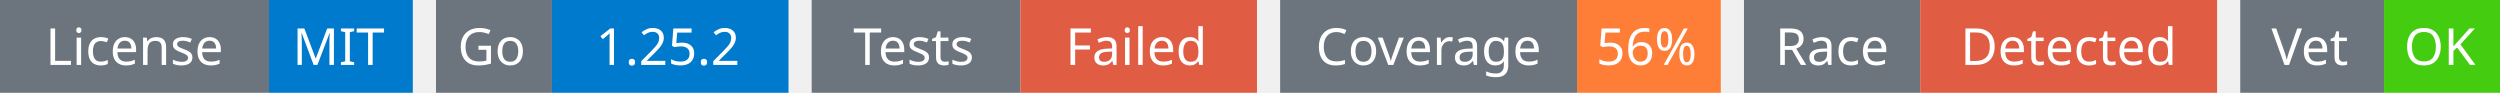
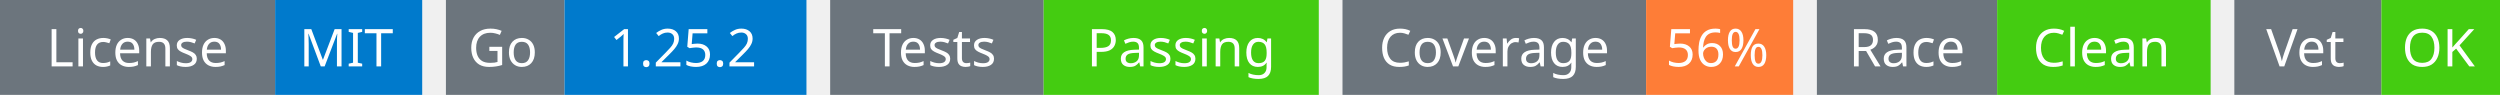
- <svg xmlns="http://www.w3.org/2000/svg" width="539" height="20" viewBox="0 0 539 20">
+ <svg xmlns="http://www.w3.org/2000/svg" width="527" height="20" viewBox="0 0 527 20">
  <g transform="translate(0, 0)">
    <rect x="0" y="0" width="58" height="20" fill="#6c757d" />
    <rect x="58" y="0" width="31" height="20" fill="#007acc" />
    <text x="29" y="14" text-anchor="middle" font-family="sans-serif" font-size="11" fill="white">License</text>
    <text x="73" y="14" text-anchor="middle" font-family="sans-serif" font-size="11" fill="white">MIT</text>
  </g>
  <g transform="translate(94, 0)">
    <rect x="0" y="0" width="25" height="20" fill="#6c757d" />
    <rect x="25" y="0" width="51" height="20" fill="#007acc" />
    <text x="12" y="14" text-anchor="middle" font-family="sans-serif" font-size="11" fill="white">Go</text>
    <text x="50" y="14" text-anchor="middle" font-family="sans-serif" font-size="11" fill="white">1.25.2</text>
  </g>
  <g transform="translate(175, 0)">
    <rect x="0" y="0" width="45" height="20" fill="#6c757d" />
-     <rect x="45" y="0" width="51" height="20" fill="#e05d44" />
+     <rect x="45" y="0" width="58" height="20" fill="#4c1" />
    <text x="22" y="14" text-anchor="middle" font-family="sans-serif" font-size="11" fill="white">Tests</text>
-     <text x="70" y="14" text-anchor="middle" font-family="sans-serif" font-size="11" fill="white">Failed</text>
+     <text x="74" y="14" text-anchor="middle" font-family="sans-serif" font-size="11" fill="white">Passing</text>
  </g>
-   <g transform="translate(276, 0)">
+   <g transform="translate(283, 0)">
    <rect x="0" y="0" width="64" height="20" fill="#6c757d" />
    <rect x="64" y="0" width="31" height="20" fill="#fe7d37" />
    <text x="32" y="14" text-anchor="middle" font-family="sans-serif" font-size="11" fill="white">Coverage</text>
    <text x="79" y="14" text-anchor="middle" font-family="sans-serif" font-size="11" fill="white">56%</text>
  </g>
-   <g transform="translate(376, 0)">
+   <g transform="translate(383, 0)">
    <rect x="0" y="0" width="38" height="20" fill="#6c757d" />
-     <rect x="38" y="0" width="64" height="20" fill="#e05d44" />
+     <rect x="38" y="0" width="45" height="20" fill="#4c1" />
    <text x="19" y="14" text-anchor="middle" font-family="sans-serif" font-size="11" fill="white">Race</text>
-     <text x="70" y="14" text-anchor="middle" font-family="sans-serif" font-size="11" fill="white">Detected</text>
+     <text x="60" y="14" text-anchor="middle" font-family="sans-serif" font-size="11" fill="white">Clean</text>
  </g>
-   <g transform="translate(483, 0)">
+   <g transform="translate(471, 0)">
    <rect x="0" y="0" width="31" height="20" fill="#6c757d" />
    <rect x="31" y="0" width="25" height="20" fill="#4c1" />
    <text x="15" y="14" text-anchor="middle" font-family="sans-serif" font-size="11" fill="white">Vet</text>
    <text x="43" y="14" text-anchor="middle" font-family="sans-serif" font-size="11" fill="white">OK</text>
  </g>
</svg>
